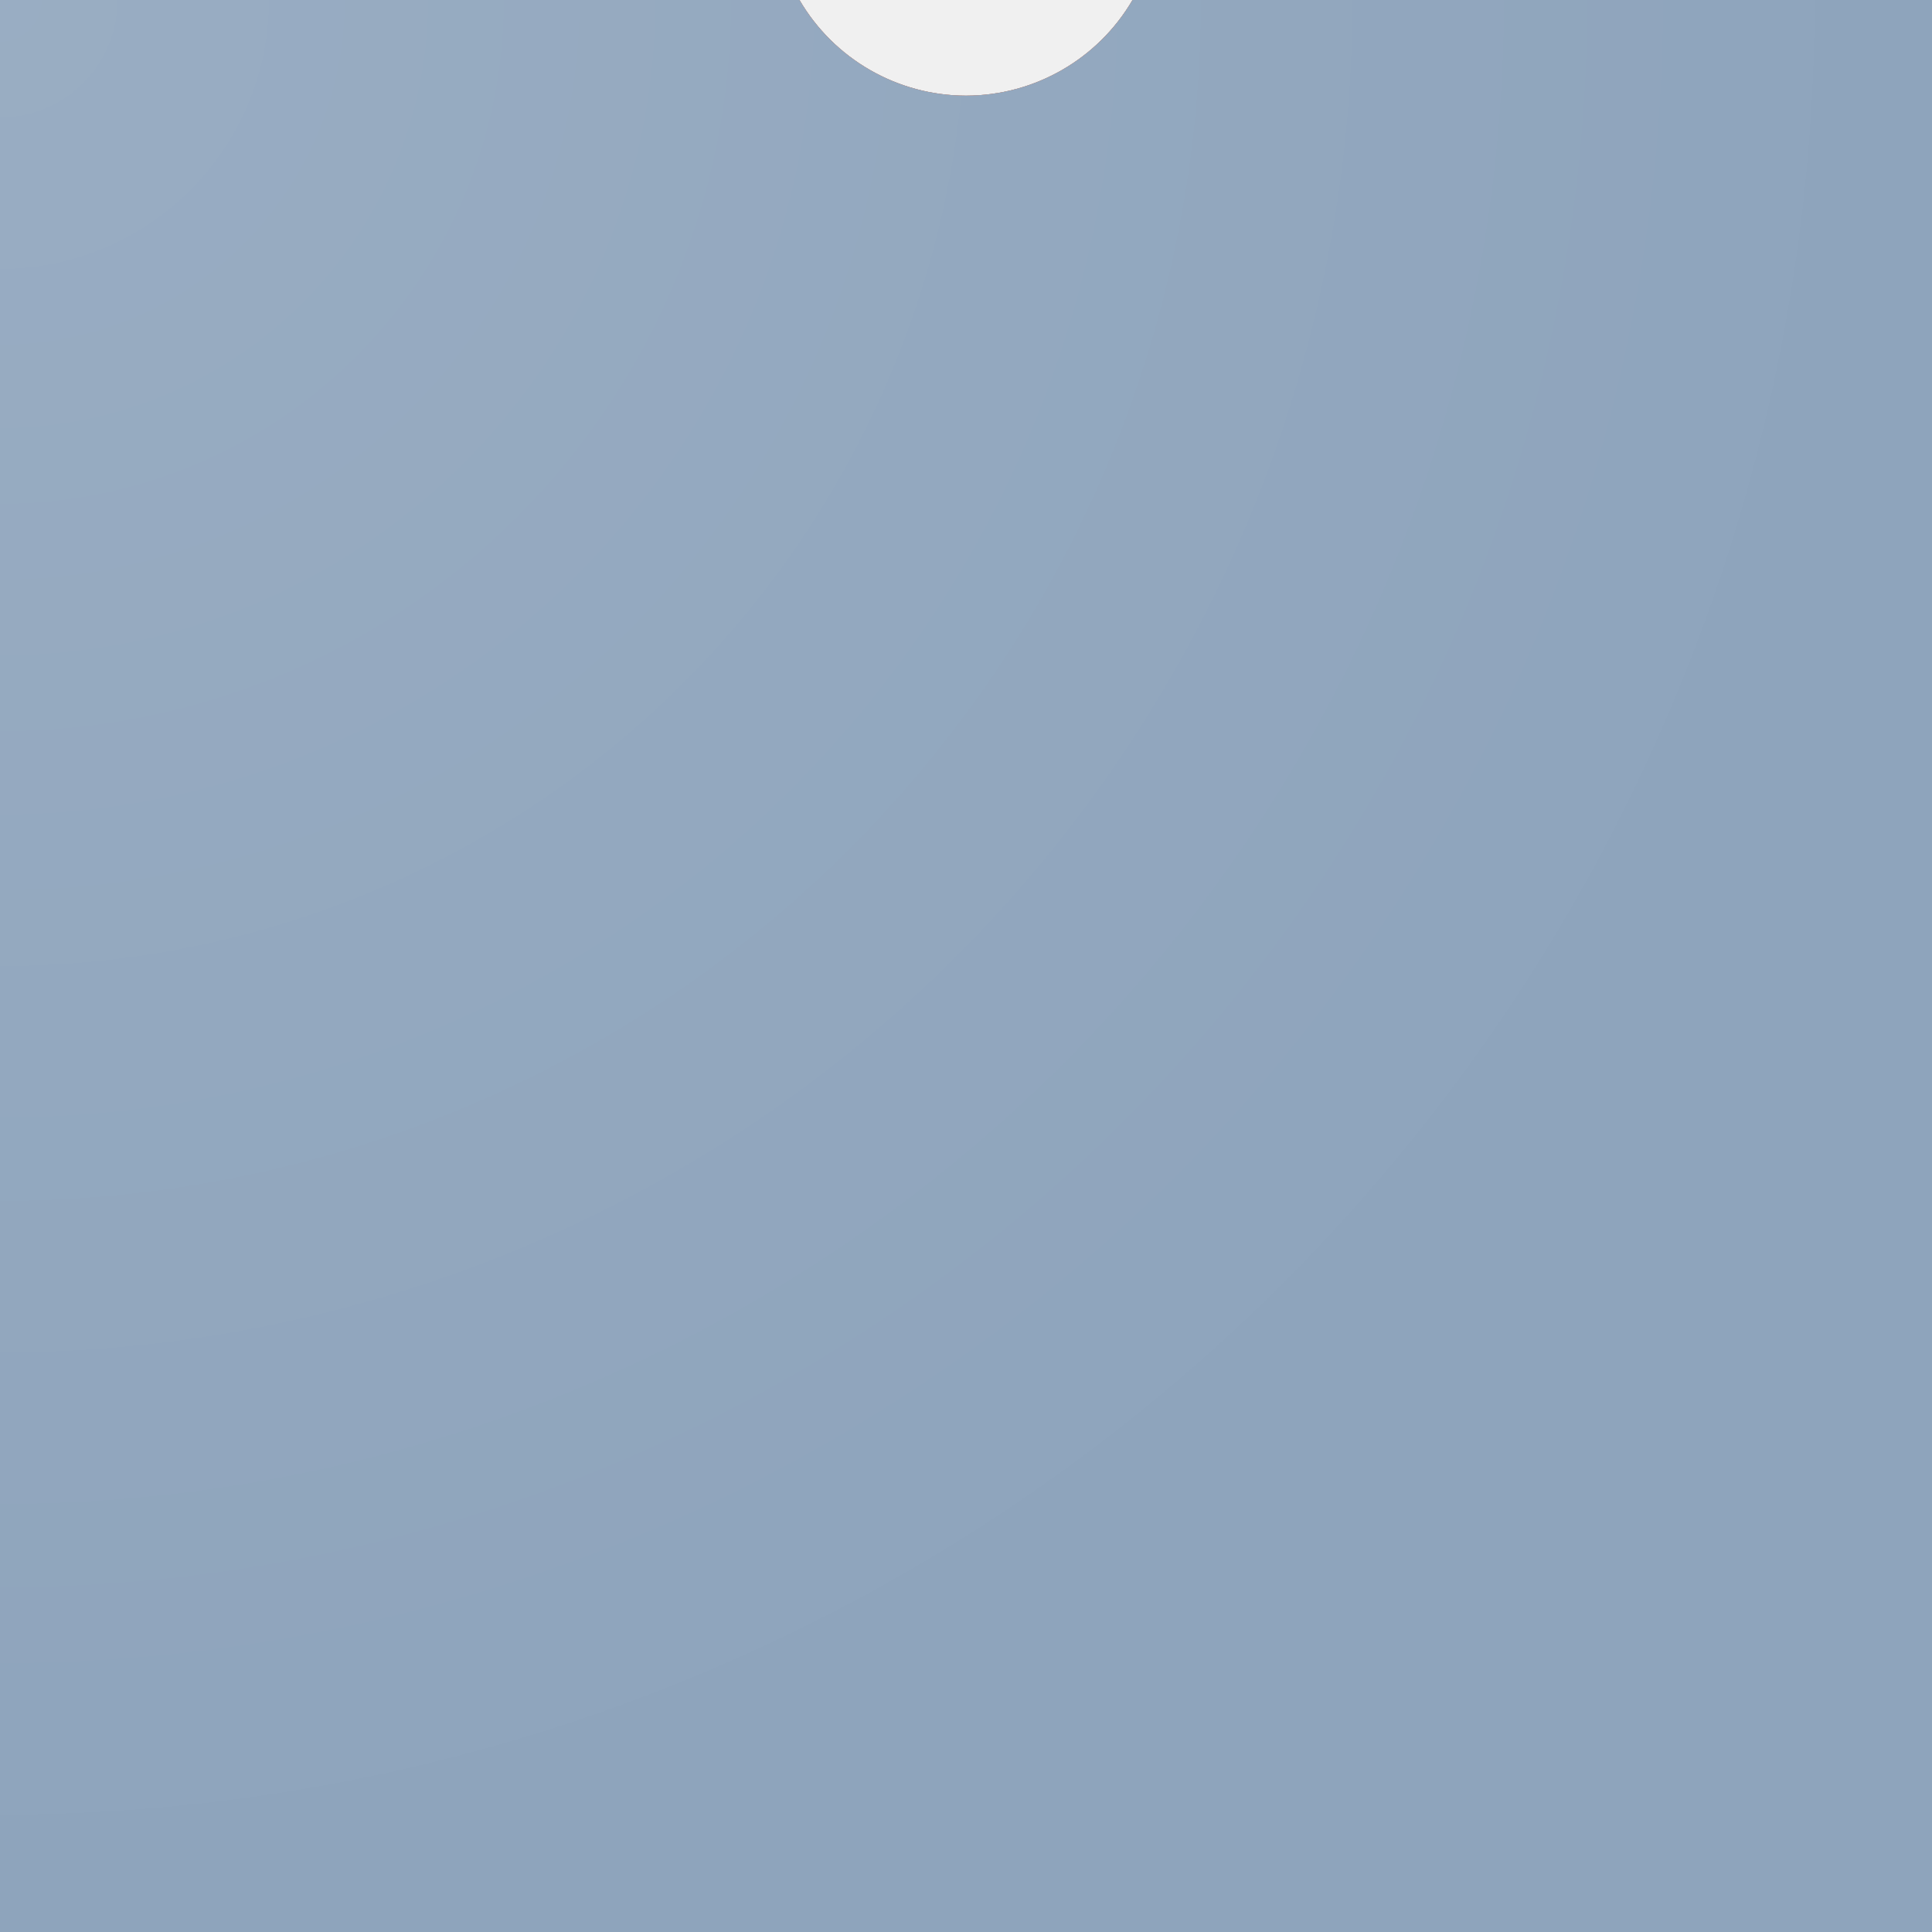
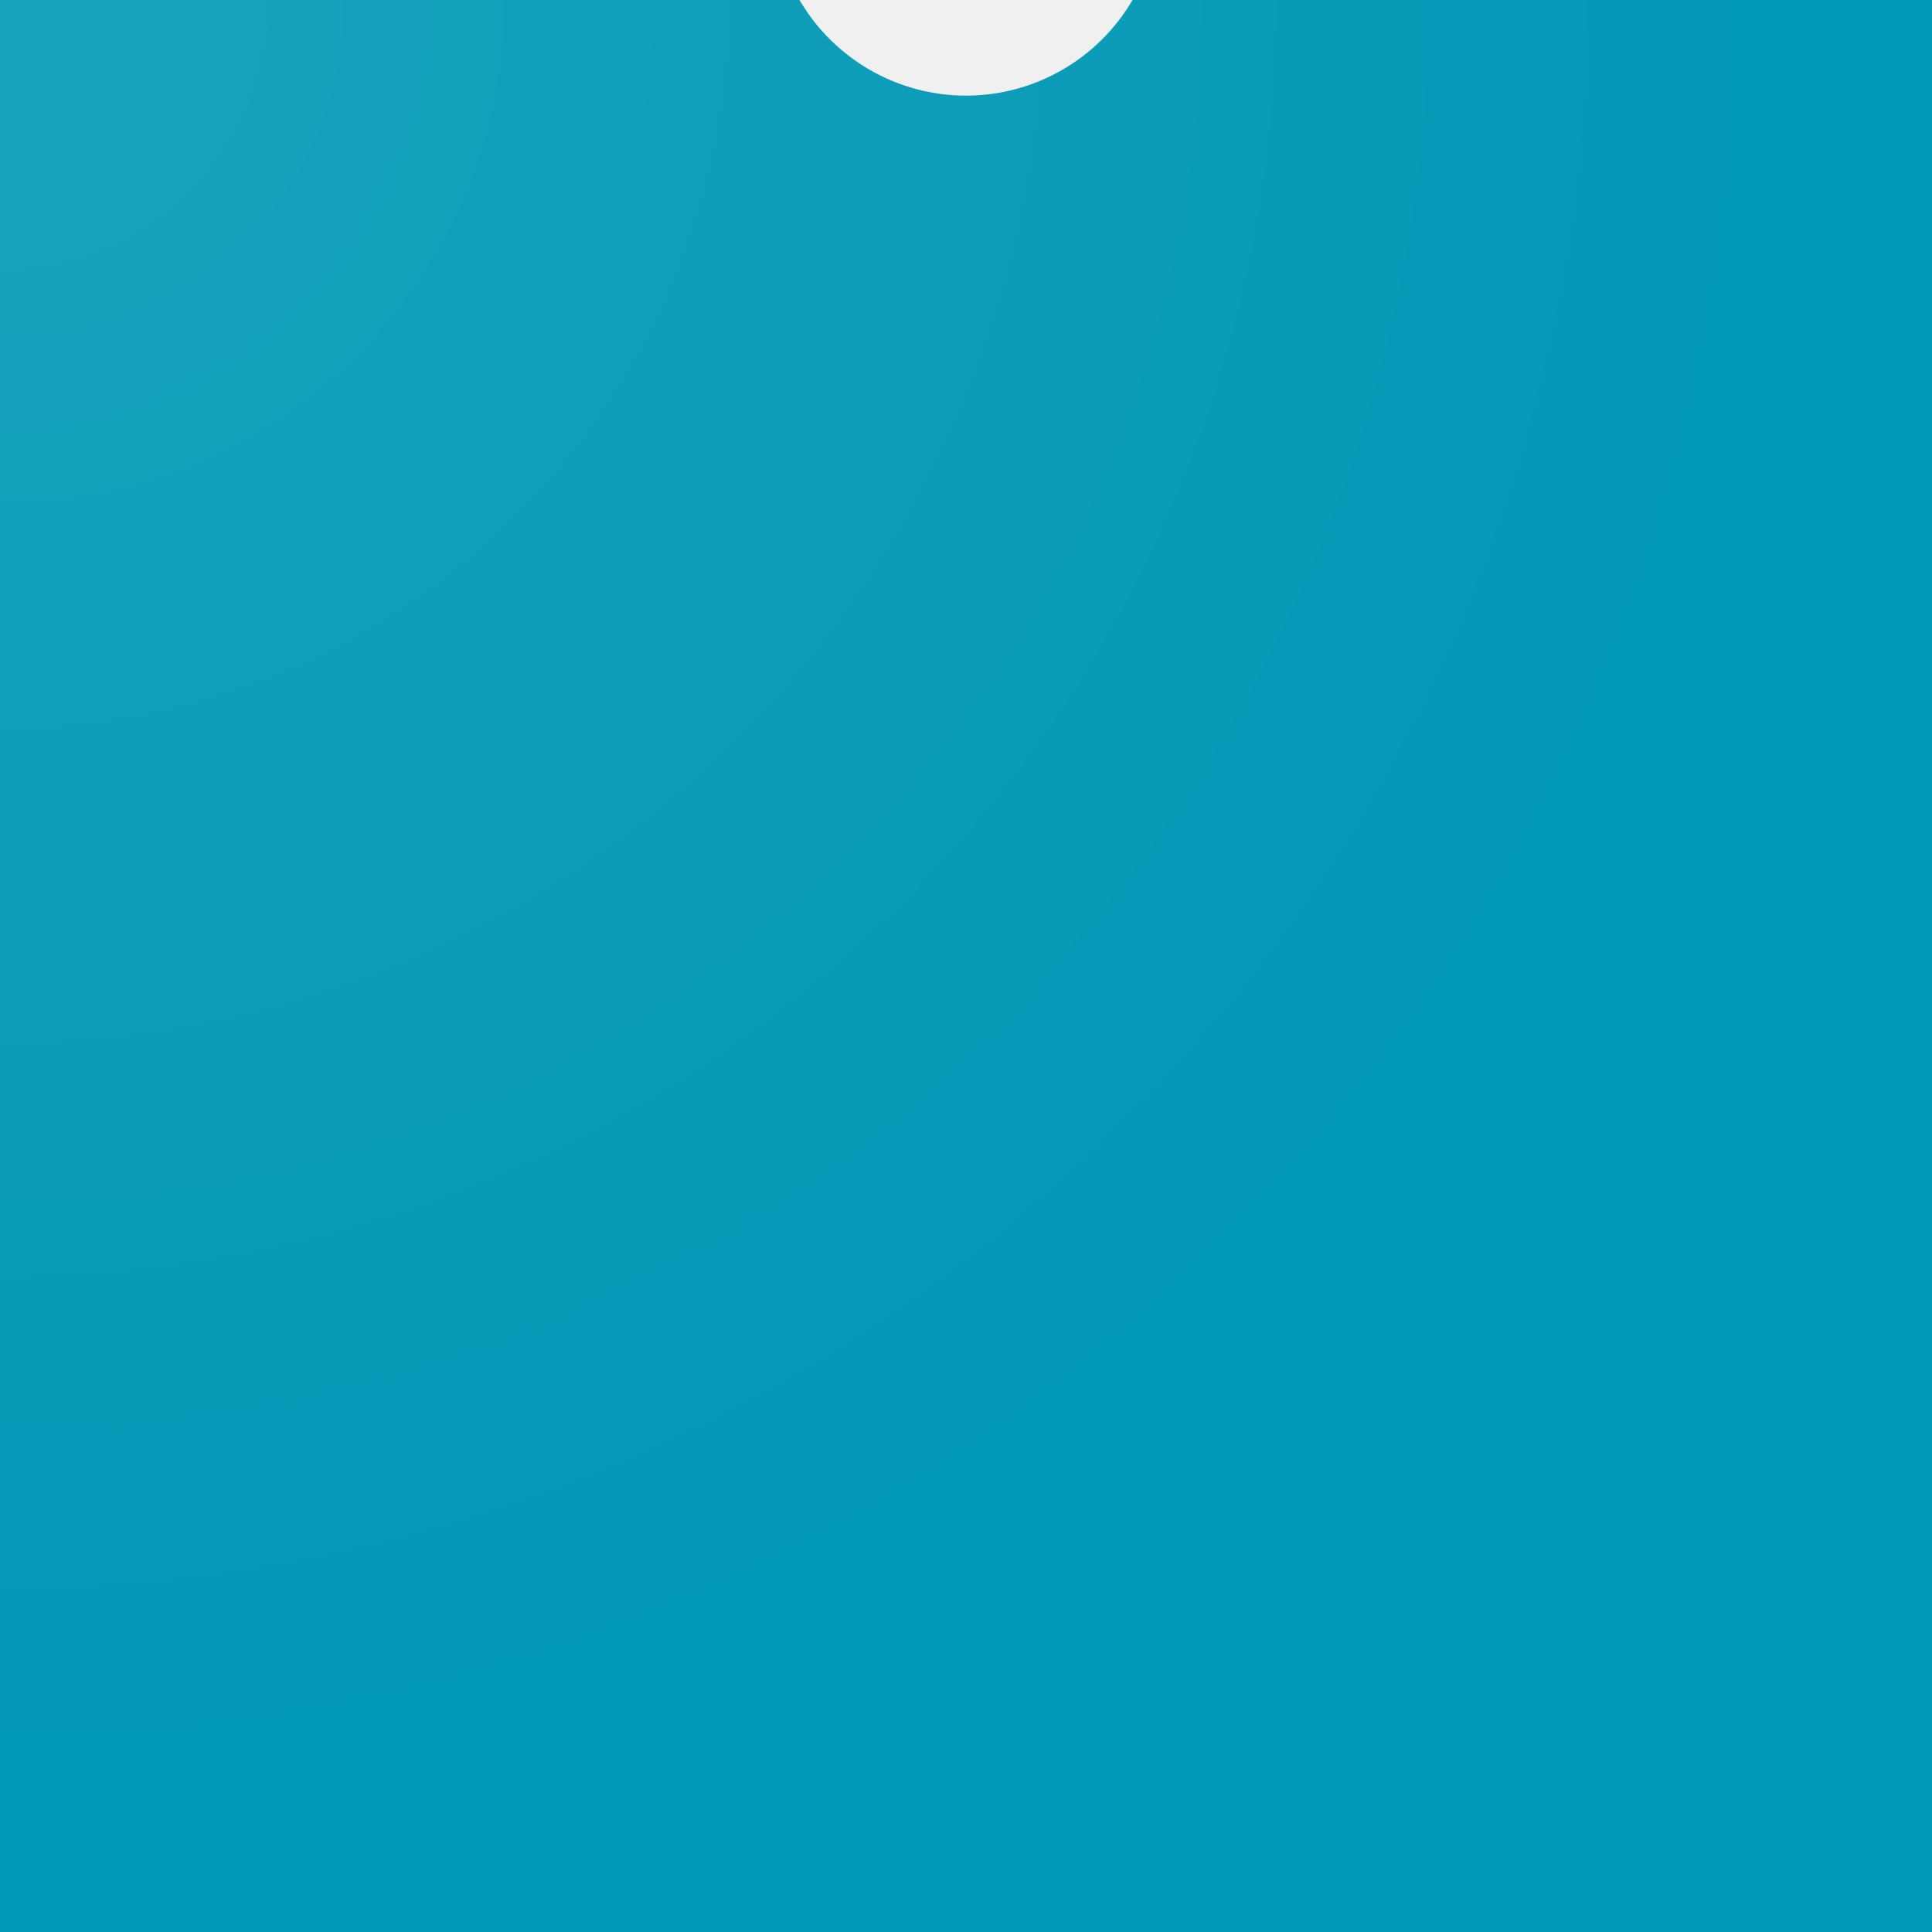
<svg xmlns="http://www.w3.org/2000/svg" xmlns:xlink="http://www.w3.org/1999/xlink" width="260" height="260" viewBox="0 0 260 260" id="svg2" version="1.1">
  <defs id="defs4">
    <linearGradient id="linearGradient1070">
      <stop id="stop1066" offset="0" style="stop-color:#ffffff;stop-opacity:1;" />
      <stop style="stop-color:#ffffff;stop-opacity:0.1" offset="0.33" id="stop1072" />
      <stop id="stop1068" offset="1" style="stop-color:#ffffff;stop-opacity:0;" />
    </linearGradient>
    <linearGradient id="Finish_light">
      <stop style="stop-color:#ffffff;stop-opacity:1;" offset="0" id="stop983" />
      <stop style="stop-color:#ffffff;stop-opacity:0;" offset="1" id="stop985" />
    </linearGradient>
    <filter style="color-interpolation-filters:sRGB;" id="filter882">
      <feFlood flood-opacity="0.2" flood-color="rgb(0,0,0)" result="flood" id="feFlood872" />
      <feComposite in="flood" in2="SourceGraphic" operator="in" result="composite1" id="feComposite874" />
      <feGaussianBlur in="composite1" stdDeviation="4" result="blur" id="feGaussianBlur876" />
      <feOffset dx="4" dy="4" result="offset" id="feOffset878" />
      <feComposite in="SourceGraphic" in2="offset" operator="over" result="composite2" id="feComposite880" />
    </filter>
    <radialGradient xlink:href="#Finish_light" id="radialGradient1010" gradientUnits="userSpaceOnUse" gradientTransform="matrix(0,2,-2,0,-336,-6)" cx="5.6843419e-014" cy="-1.4210855e-014" fx="5.6843419e-014" fy="-1.4210855e-014" r="130" />
    <radialGradient xlink:href="#linearGradient1070" id="radialGradient991" gradientUnits="userSpaceOnUse" gradientTransform="matrix(0,2,-2,0,0,0)" cx="5.6843419e-014" cy="-1.4210855e-014" fx="5.6843419e-014" fy="-1.4210855e-014" r="130" />
-     <radialGradient xlink:href="#Finish_light" id="radialGradient1230" cx="-8.5265128e-014" cy="-7.5464374e-014" fx="-8.5265128e-014" fy="-7.5464374e-014" r="130" gradientUnits="userSpaceOnUse" gradientTransform="matrix(0,2,-2,0,0,0)" />
+     <radialGradient xlink:href="#Finish_light" id="radialGradient1230" cx="-8.5265128e-014" cy="-7.5464374e-014" fx="-8.5265128e-014" fy="-7.5464374e-014" r="130" gradientUnits="userSpaceOnUse" gradientTransform="matrix(0,2,-2,0,-286.8547,0.105422)" />
    <radialGradient xlink:href="#Finish_light" id="radialGradient1230-3" cx="-8.5265128e-014" cy="-7.5464374e-014" fx="-8.5265128e-014" fy="-7.5464374e-014" r="130" gradientUnits="userSpaceOnUse" gradientTransform="matrix(0,2,-2,0,0,0)" />
    <radialGradient xlink:href="#Finish_light" id="radialGradient922" cx="-8.5265128e-014" cy="-7.5464374e-014" fx="-8.5265128e-014" fy="-7.5464374e-014" r="130" gradientUnits="userSpaceOnUse" gradientTransform="matrix(0,2,-2,0,0,0)" />
    <radialGradient xlink:href="#Finish_light" id="radialGradient1230-1" cx="-8.5265128e-014" cy="-7.5464374e-014" fx="-8.5265128e-014" fy="-7.5464374e-014" r="130" gradientUnits="userSpaceOnUse" gradientTransform="matrix(0,2,-2,0,0,0)" />
    <radialGradient xlink:href="#Finish_light" id="radialGradient959" cx="-8.5265128e-014" cy="-7.5464374e-014" fx="-8.5265128e-014" fy="-7.5464374e-014" r="130" gradientUnits="userSpaceOnUse" gradientTransform="matrix(0,2,-2,0,0,0)" />
+     <radialGradient xlink:href="#Finish_light" id="radialGradient1641" gradientUnits="userSpaceOnUse" gradientTransform="matrix(0,2,-2,0,-3e-6,2.01e-6)" cx="-8.5265128e-014" cy="-7.5464374e-014" fx="-8.5265128e-014" fy="-7.5464374e-014" r="130" />
+     <filter style="color-interpolation-filters:sRGB" id="filter882-3">
+       <feFlood flood-opacity="0.2" flood-color="rgb(0,0,0)" result="flood" id="feFlood872-6" />
+       <feComposite in="flood" in2="SourceGraphic" operator="in" result="composite1" id="feComposite874-7" />
+       <feGaussianBlur in="composite1" stdDeviation="4" result="blur" id="feGaussianBlur876-5" />
+       <feOffset dx="4" dy="4" result="offset" id="feOffset878-3" />
+       <feComposite in="SourceGraphic" in2="offset" operator="over" result="composite2" id="feComposite880-5" />
+     </filter>
+     <filter style="color-interpolation-filters:sRGB" id="filter1687">
+       <feFlood flood-opacity="0.2" flood-color="rgb(0,0,0)" result="flood" id="feFlood1677" />
+       <feComposite in="flood" in2="SourceGraphic" operator="in" result="composite1" id="feComposite1679" />
+       <feGaussianBlur in="composite1" stdDeviation="4" result="blur" id="feGaussianBlur1681" />
+       <feOffset dx="4" dy="4" result="offset" id="feOffset1683" />
+       <feComposite in="SourceGraphic" in2="offset" operator="over" result="composite2" id="feComposite1685" />
+     </filter>
+     <filter style="color-interpolation-filters:sRGB" id="filter882-3-2">
+       <feFlood flood-opacity="0.2" flood-color="rgb(0,0,0)" result="flood" id="feFlood872-6-9" />
+       <feComposite in="flood" in2="SourceGraphic" operator="in" result="composite1" id="feComposite874-7-1" />
+       <feGaussianBlur in="composite1" stdDeviation="4" result="blur" id="feGaussianBlur876-5-2" />
+       <feOffset dx="4" dy="4" result="offset" id="feOffset878-3-7" />
+       <feComposite in="SourceGraphic" in2="offset" operator="over" result="composite2" id="feComposite880-5-0" />
+     </filter>
+     <filter style="color-interpolation-filters:sRGB" id="filter882-3-9">
+       <feFlood flood-opacity="0.2" flood-color="rgb(0,0,0)" result="flood" id="feFlood872-6-3" />
+       <feComposite in="flood" in2="SourceGraphic" operator="in" result="composite1" id="feComposite874-7-6" />
+       <feGaussianBlur in="composite1" stdDeviation="4" result="blur" id="feGaussianBlur876-5-0" />
+       <feOffset dx="4" dy="4" result="offset" id="feOffset878-3-6" />
+       <feComposite in="SourceGraphic" in2="offset" operator="over" result="composite2" id="feComposite880-5-2" />
+     </filter>
+     <radialGradient xlink:href="#Finish_light" id="radialGradient1641-6" gradientUnits="userSpaceOnUse" gradientTransform="matrix(0,2,-2,0,-3e-6,2.01e-6)" cx="-8.5265128e-014" cy="-7.5464374e-014" fx="-8.5265128e-014" fy="-7.5464374e-014" r="130" />
+     <radialGradient xlink:href="#Finish_light" id="radialGradient2124" gradientUnits="userSpaceOnUse" gradientTransform="matrix(0,2,-2,0,-3e-6,2.01e-6)" cx="-8.5265128e-014" cy="-7.5464374e-014" fx="-8.5265128e-014" fy="-7.5464374e-014" r="130" />
  </defs>
+   <g id="layer17">
+     <g id="layer19">
+       <g id="g755" transform="translate(0,1001)" style="display:inline">
+         <path id="path735" d="M 0,559 V 819 H 260 V 559 H 152.412 A 26,26 0 0 1 130,571.875 26,26 0 0 1 107.592,559 Z" style="display:inline;opacity:1;vector-effect:none;fill:#8fb569;fill-opacity:1;stroke:none;stroke-width:1;stroke-linecap:butt;stroke-linejoin:miter;stroke-miterlimit:4;stroke-dasharray:none;stroke-dashoffset:0;stroke-opacity:1" />
+         <g style="display:inline;filter:url(#filter882-3-9)" id="g753" transform="translate(0,559)">
+           <flowRoot transform="matrix(0.9246767,0,0,0.9231541,-460.4263,-19.42466)" style="font-style:normal;font-variant:normal;font-weight:normal;font-stretch:normal;font-size:10.667px;line-height:1.25;font-family:'Open Sans';-inkscape-font-specification:'Open Sans, Normal';font-variant-ligatures:normal;font-variant-caps:normal;font-variant-numeric:normal;font-feature-settings:normal;text-align:end;letter-spacing:0px;word-spacing:0px;writing-mode:lr-tb;text-anchor:end;display:inline;fill:#ffffff;fill-opacity:1;stroke:none" id="flowRoot743" xml:space="preserve">
+             <flowRegion style="fill:#ffffff" id="flowRegion739">
+               <rect style="fill:#ffffff" y="53.571" x="360.714" height="278.571" width="315" id="rect737" />
+             </flowRegion>
+             <flowPara style="font-style:normal;font-variant:normal;font-weight:normal;font-stretch:normal;font-size:190.609px;font-family:'Sigmar One';-inkscape-font-specification:'Sigmar One';fill:#ffffff" id="flowPara741">P</flowPara>
+           </flowRoot>
+           <flowRoot transform="matrix(15.715,0,0,15.5416,-13366.992,-1535.49)" style="font-style:normal;font-variant:normal;font-weight:normal;font-stretch:normal;font-size:10.667px;line-height:1.25;font-family:'Open Sans';-inkscape-font-specification:'Open Sans, Normal';font-variant-ligatures:normal;font-variant-caps:normal;font-variant-numeric:normal;font-feature-settings:normal;text-align:end;letter-spacing:0px;word-spacing:0px;writing-mode:lr-tb;text-anchor:end;display:inline;fill:#000000;fill-opacity:1;stroke:none" id="flowRoot751" xml:space="preserve">
+             <flowRegion id="flowRegion747">
+               <rect y="100.648" x="470.731" height="64.352" width="395.532" id="rect745" />
+             </flowRegion>
+             <flowPara style="font-size:8.631px;fill:#ffffff" id="flowPara749">d</flowPara>
+           </flowRoot>
+         </g>
+       </g>
+       <use x="0" y="0" xlink:href="#rect4561-4" id="use2110" style="display:inline;opacity:0.1" width="100%" height="100%" transform="translate(3e-6,1560)" />
+     </g>
+     <g id="layer18">
+       <g id="g1660" transform="translate(286,1274)" style="display:inline">
+         <path id="path1650" d="M -2.6e-6,286 V 546 H 260 V 286 Z" style="display:inline;opacity:1;fill:#8fb569;fill-opacity:1;stroke:none;stroke-opacity:1" />
+         <flowRoot transform="matrix(1.232204,0,0,1.230174,-604.8833,231.7989)" style="font-style:normal;font-variant:normal;font-weight:normal;font-stretch:normal;font-size:10.667px;line-height:1.25;font-family:'Open Sans';-inkscape-font-specification:'Open Sans, Normal';font-variant-ligatures:normal;font-variant-caps:normal;font-variant-numeric:normal;font-feature-settings:normal;text-align:end;letter-spacing:0px;word-spacing:0px;writing-mode:lr-tb;text-anchor:end;display:inline;fill:#ffffff;fill-opacity:1;stroke:none;filter:url(#filter882-3-2)" id="flowRoot1658" xml:space="preserve">
+           <flowRegion style="fill:#ffffff" id="flowRegion1654">
+             <rect style="fill:#ffffff" y="53.571" x="360.714" height="278.571" width="315" id="rect1652" />
+           </flowRegion>
+           <flowPara style="font-style:normal;font-variant:normal;font-weight:normal;font-stretch:normal;font-size:190.609px;font-family:'Sigmar One';-inkscape-font-specification:'Sigmar One';fill:#ffffff" id="flowPara1656">P</flowPara>
+         </flowRoot>
+       </g>
+     </g>
+   </g>
  <g style="display:inline" id="g1085">
    <g style="display:inline" id="g1071">
-       <g style="display:inline" id="g1045">
-         <path id="path1042" d="M 0,0 V 260 H 260 V 0 H 152.412 A 26,26 0 0 1 130,12.875 26,26 0 0 1 107.592,0 Z" style="display:inline;opacity:1;vector-effect:none;fill:#827081;fill-opacity:1;stroke:none;stroke-width:1;stroke-linecap:butt;stroke-linejoin:miter;stroke-miterlimit:4;stroke-dasharray:none;stroke-dashoffset:0;stroke-opacity:1" />
-       </g>
+       <g style="display:inline" id="g1045" />
      <g style="display:inline" id="g1065">
-         <g style="display:inline;filter:url(#filter882)" id="g1063">
-           <flowRoot transform="matrix(0.9246767,0,0,0.9231541,-460.4263,-19.42466)" style="font-style:normal;font-variant:normal;font-weight:normal;font-stretch:normal;font-size:10.667px;line-height:1.25;font-family:'Open Sans';-inkscape-font-specification:'Open Sans, Normal';font-variant-ligatures:normal;font-variant-caps:normal;font-variant-numeric:normal;font-feature-settings:normal;text-align:end;letter-spacing:0px;word-spacing:0px;writing-mode:lr-tb;text-anchor:end;display:inline;fill:#ffffff;fill-opacity:1;stroke:none" id="flowRoot1053" xml:space="preserve">
-             <flowRegion style="fill:#ffffff" id="flowRegion1049">
-               <rect style="fill:#ffffff" y="53.571" x="360.714" height="278.571" width="315" id="rect1047" />
-             </flowRegion>
-             <flowPara style="font-style:normal;font-variant:normal;font-weight:normal;font-stretch:normal;font-size:190.609px;font-family:'Sigmar One';-inkscape-font-specification:'Sigmar One';fill:#ffffff" id="flowPara1051">G</flowPara>
-           </flowRoot>
-           <flowRoot transform="matrix(15.715,0,0,15.5416,-13366.992,-1535.49)" style="font-style:normal;font-variant:normal;font-weight:normal;font-stretch:normal;font-size:10.667px;line-height:1.25;font-family:'Open Sans';-inkscape-font-specification:'Open Sans, Normal';font-variant-ligatures:normal;font-variant-caps:normal;font-variant-numeric:normal;font-feature-settings:normal;text-align:end;letter-spacing:0px;word-spacing:0px;writing-mode:lr-tb;text-anchor:end;display:inline;fill:#000000;fill-opacity:1;stroke:none" id="flowRoot1061" xml:space="preserve">
-             <flowRegion id="flowRegion1057">
-               <rect y="100.648" x="470.731" height="64.352" width="395.532" id="rect1055" />
-             </flowRegion>
-             <flowPara style="font-size:8.631px;fill:#ffffff" id="flowPara1059">d</flowPara>
-           </flowRoot>
+         <g id="g731" transform="translate(0,611)">
+           <path id="path1042" d="M 0,559 V 819 H 260 V 559 H 152.412 A 26,26 0 0 1 130,571.875 26,26 0 0 1 107.592,559 Z" style="display:inline;opacity:1;vector-effect:none;fill:#827081;fill-opacity:1;stroke:none;stroke-width:1;stroke-linecap:butt;stroke-linejoin:miter;stroke-miterlimit:4;stroke-dasharray:none;stroke-dashoffset:0;stroke-opacity:1" />
+           <g style="display:inline;filter:url(#filter882)" id="g1063" transform="translate(0,559)">
+             <flowRoot transform="matrix(0.9246767,0,0,0.9231541,-460.4263,-19.42466)" style="font-style:normal;font-variant:normal;font-weight:normal;font-stretch:normal;font-size:10.667px;line-height:1.25;font-family:'Open Sans';-inkscape-font-specification:'Open Sans, Normal';font-variant-ligatures:normal;font-variant-caps:normal;font-variant-numeric:normal;font-feature-settings:normal;text-align:end;letter-spacing:0px;word-spacing:0px;writing-mode:lr-tb;text-anchor:end;display:inline;fill:#ffffff;fill-opacity:1;stroke:none" id="flowRoot1053" xml:space="preserve">
+               <flowRegion style="fill:#ffffff" id="flowRegion1049">
+                 <rect style="fill:#ffffff" y="53.571" x="360.714" height="278.571" width="315" id="rect1047" />
+               </flowRegion>
+               <flowPara style="font-style:normal;font-variant:normal;font-weight:normal;font-stretch:normal;font-size:190.609px;font-family:'Sigmar One';-inkscape-font-specification:'Sigmar One';fill:#ffffff" id="flowPara1051">G</flowPara>
+             </flowRoot>
+             <flowRoot transform="matrix(15.715,0,0,15.5416,-13366.992,-1535.49)" style="font-style:normal;font-variant:normal;font-weight:normal;font-stretch:normal;font-size:10.667px;line-height:1.25;font-family:'Open Sans';-inkscape-font-specification:'Open Sans, Normal';font-variant-ligatures:normal;font-variant-caps:normal;font-variant-numeric:normal;font-feature-settings:normal;text-align:end;letter-spacing:0px;word-spacing:0px;writing-mode:lr-tb;text-anchor:end;display:inline;fill:#000000;fill-opacity:1;stroke:none" id="flowRoot1061" xml:space="preserve">
+               <flowRegion id="flowRegion1057">
+                 <rect y="100.648" x="470.731" height="64.352" width="395.532" id="rect1055" />
+               </flowRegion>
+               <flowPara style="font-size:8.631px;fill:#ffffff" id="flowPara1059">d</flowPara>
+             </flowRoot>
+           </g>
        </g>
      </g>
      <g style="display:inline;opacity:1" id="g1069">
        <use height="100%" width="100%" id="use1067" xlink:href="#rect4561-4" y="0" x="0" style="display:inline;opacity:0.1" />
      </g>
    </g>
-     <g style="display:none" id="g1083">
-       <path id="path1073" d="M 0,0 V 260 H 260 V 0 Z" style="display:inline;opacity:1;fill:#827081;fill-opacity:1;stroke:none;stroke-opacity:1" />
-       <flowRoot transform="matrix(1.232204,0,0,1.230174,-604.8833,-54.2011)" style="font-style:normal;font-variant:normal;font-weight:normal;font-stretch:normal;font-size:10.667px;line-height:1.25;font-family:'Open Sans';-inkscape-font-specification:'Open Sans, Normal';font-variant-ligatures:normal;font-variant-caps:normal;font-variant-numeric:normal;font-feature-settings:normal;text-align:end;letter-spacing:0px;word-spacing:0px;writing-mode:lr-tb;text-anchor:end;display:inline;fill:#ffffff;fill-opacity:1;stroke:none;filter:url(#filter882)" id="flowRoot1053-9" xml:space="preserve">
-         <flowRegion style="fill:#ffffff" id="flowRegion1049-1">
-           <rect style="fill:#ffffff" y="53.571" x="360.714" height="278.571" width="315" id="rect1047-4" />
-         </flowRegion>
-         <flowPara style="font-style:normal;font-variant:normal;font-weight:normal;font-stretch:normal;font-size:190.609px;font-family:'Sigmar One';-inkscape-font-specification:'Sigmar One';fill:#ffffff" id="flowPara1051-0">G</flowPara>
-       </flowRoot>
+     <g style="display:inline" id="g1083">
+       <g id="g718" transform="translate(286,884)">
+         <path id="path1073" d="M -2.6e-6,286 V 546 H 260 V 286 Z" style="display:inline;opacity:1;fill:#827081;fill-opacity:1;stroke:none;stroke-opacity:1" />
+         <flowRoot transform="matrix(1.232204,0,0,1.230174,-604.8833,231.7989)" style="font-style:normal;font-variant:normal;font-weight:normal;font-stretch:normal;font-size:10.667px;line-height:1.25;font-family:'Open Sans';-inkscape-font-specification:'Open Sans, Normal';font-variant-ligatures:normal;font-variant-caps:normal;font-variant-numeric:normal;font-feature-settings:normal;text-align:end;letter-spacing:0px;word-spacing:0px;writing-mode:lr-tb;text-anchor:end;display:inline;fill:#ffffff;fill-opacity:1;stroke:none;filter:url(#filter882)" id="flowRoot1053-9" xml:space="preserve">
+           <flowRegion style="fill:#ffffff" id="flowRegion1049-1">
+             <rect style="fill:#ffffff" y="53.571" x="360.714" height="278.571" width="315" id="rect1047-4" />
+           </flowRegion>
+           <flowPara style="font-style:normal;font-variant:normal;font-weight:normal;font-stretch:normal;font-size:190.609px;font-family:'Sigmar One';-inkscape-font-specification:'Sigmar One';fill:#ffffff" id="flowPara1051-0">G</flowPara>
+         </flowRoot>
+       </g>
    </g>
  </g>
  <g id="layer2" style="display:inline">
    <g id="layer5" style="display:inline">
-       <g id="layer10" style="display:inline">
-         <path style="display:inline;opacity:1;vector-effect:none;fill:#da8055;fill-opacity:1;stroke:none;stroke-width:1;stroke-linecap:butt;stroke-linejoin:miter;stroke-miterlimit:4;stroke-dasharray:none;stroke-dashoffset:0;stroke-opacity:1" d="M 0,0 V 260 H 260 V 0 H 152.412 A 26,26 0 0 1 130,12.875 26,26 0 0 1 107.592,0 Z" id="rect4561-2" />
-       </g>
-       <g id="layer9" style="display:inline">
-         <g id="g1044" style="display:inline;filter:url(#filter882)">
-           <flowRoot xml:space="preserve" id="flowRoot849" style="font-style:normal;font-variant:normal;font-weight:normal;font-stretch:normal;font-size:10.667px;line-height:1.25;font-family:'Open Sans';-inkscape-font-specification:'Open Sans, Normal';font-variant-ligatures:normal;font-variant-caps:normal;font-variant-numeric:normal;font-feature-settings:normal;text-align:end;letter-spacing:0px;word-spacing:0px;writing-mode:lr-tb;text-anchor:end;display:inline;fill:#ffffff;fill-opacity:1;stroke:none" transform="matrix(0.810252,0,0,0.810252,-383.1468,8.749746)">
-             <flowRegion id="flowRegion851" style="fill:#ffffff">
-               <rect id="rect853" width="315" height="278.571" x="360.714" y="53.571" style="fill:#ffffff" />
-             </flowRegion>
-             <flowPara id="flowPara855" style="font-style:normal;font-variant:normal;font-weight:normal;font-stretch:normal;font-size:190.609px;font-family:'Sigmar One';-inkscape-font-specification:'Sigmar One';fill:#ffffff">V</flowPara>
-           </flowRoot>
-           <flowRoot xml:space="preserve" id="flowRoot863" style="font-style:normal;font-variant:normal;font-weight:normal;font-stretch:normal;font-size:10.667px;line-height:1.25;font-family:'Open Sans';-inkscape-font-specification:'Open Sans, Normal';font-variant-ligatures:normal;font-variant-caps:normal;font-variant-numeric:normal;font-feature-settings:normal;text-align:end;letter-spacing:0px;word-spacing:0px;writing-mode:lr-tb;text-anchor:end;display:inline;fill:#000000;fill-opacity:1;stroke:none" transform="matrix(12.94153,0,0,12.79874,-10975.513,-1230.74)">
-             <flowRegion id="flowRegion865">
-               <rect id="rect867" width="395.532" height="64.352" x="470.731" y="100.648" />
-             </flowRegion>
-             <flowPara id="flowPara869" style="font-size:8.631px;fill:#ffffff">K</flowPara>
-           </flowRoot>
-         </g>
-       </g>
+       <g id="layer10" style="display:inline" />
+       <g id="layer9" style="display:inline" />
      <g id="layer8" style="display:inline;opacity:1">
-         <use style="display:inline;opacity:0.1" x="0" y="0" xlink:href="#rect4561-4" id="use908" width="100%" height="100%" />
-       </g>
-     </g>
-     <g id="layer3" style="display:none">
-       <path style="display:inline;opacity:1;fill:#da8055;fill-opacity:1;stroke:none;stroke-opacity:1" d="M 0,0 V 260 H 260 V 0 Z" id="rect4561-6" />
-       <flowRoot xml:space="preserve" id="use893" style="font-style:normal;font-variant:normal;font-weight:normal;font-stretch:normal;font-size:10.667px;line-height:1.25;font-family:'Open Sans';-inkscape-font-specification:'Open Sans, Normal';font-variant-ligatures:normal;font-variant-caps:normal;font-variant-numeric:normal;font-feature-settings:normal;text-align:end;letter-spacing:0px;word-spacing:0px;writing-mode:lr-tb;text-anchor:end;display:inline;fill:#ffffff;fill-opacity:1;stroke:none" transform="matrix(1.348875,0,0,1.348875,-663.5788,-71.84619)">
-         <flowRegion id="flowRegion1025" style="fill:#ffffff">
-           <rect id="rect1023" width="315" height="278.571" x="360.714" y="53.571" style="fill:#ffffff" />
-         </flowRegion>
-         <flowPara id="flowPara1027" style="font-style:normal;font-variant:normal;font-weight:normal;font-stretch:normal;font-size:190.609px;font-family:'Sigmar One';-inkscape-font-specification:'Sigmar One';fill:#ffffff">V</flowPara>
-       </flowRoot>
+         <g id="g704" transform="translate(-3e-6,1339)">
+           <path style="display:inline;opacity:1;vector-effect:none;fill:#da8055;fill-opacity:1;stroke:none;stroke-width:1;stroke-linecap:butt;stroke-linejoin:miter;stroke-miterlimit:4;stroke-dasharray:none;stroke-dashoffset:0;stroke-opacity:1" d="m -3e-6,-559 v 260 H 260 V -559 H 152.412 A 26,26 0 0 1 130,-546.125 26,26 0 0 1 107.592,-559 Z" id="rect4561-2" />
+           <g id="g1044" style="display:inline;filter:url(#filter882)" transform="translate(-3e-6,-559)">
+             <flowRoot xml:space="preserve" id="flowRoot849" style="font-style:normal;font-variant:normal;font-weight:normal;font-stretch:normal;font-size:10.667px;line-height:1.25;font-family:'Open Sans';-inkscape-font-specification:'Open Sans, Normal';font-variant-ligatures:normal;font-variant-caps:normal;font-variant-numeric:normal;font-feature-settings:normal;text-align:end;letter-spacing:0px;word-spacing:0px;writing-mode:lr-tb;text-anchor:end;display:inline;fill:#ffffff;fill-opacity:1;stroke:none" transform="matrix(0.810252,0,0,0.810252,-383.1468,8.749746)">
+               <flowRegion id="flowRegion851" style="fill:#ffffff">
+                 <rect id="rect853" width="315" height="278.571" x="360.714" y="53.571" style="fill:#ffffff" />
+               </flowRegion>
+               <flowPara id="flowPara855" style="font-style:normal;font-variant:normal;font-weight:normal;font-stretch:normal;font-size:190.609px;font-family:'Sigmar One';-inkscape-font-specification:'Sigmar One';fill:#ffffff">V</flowPara>
+             </flowRoot>
+             <flowRoot xml:space="preserve" id="flowRoot863" style="font-style:normal;font-variant:normal;font-weight:normal;font-stretch:normal;font-size:10.667px;line-height:1.25;font-family:'Open Sans';-inkscape-font-specification:'Open Sans, Normal';font-variant-ligatures:normal;font-variant-caps:normal;font-variant-numeric:normal;font-feature-settings:normal;text-align:end;letter-spacing:0px;word-spacing:0px;writing-mode:lr-tb;text-anchor:end;display:inline;fill:#000000;fill-opacity:1;stroke:none" transform="matrix(12.94153,0,0,12.79874,-10975.513,-1230.74)">
+               <flowRegion id="flowRegion865">
+                 <rect id="rect867" width="395.532" height="64.352" x="470.731" y="100.648" />
+               </flowRegion>
+               <flowPara id="flowPara869" style="font-size:8.631px;fill:#ffffff">K</flowPara>
+             </flowRoot>
+           </g>
+           <use style="display:inline;opacity:0.1" x="0" y="0" xlink:href="#rect4561-4" id="use908" width="100%" height="100%" transform="translate(3e-6,-559)" />
+           <g id="g1892" style="display:inline;filter:url(#filter882)" transform="translate(2080,-559)" />
+         </g>
+       </g>
+     </g>
+     <g id="layer3" style="display:inline">
+       <g id="g711" transform="translate(286,1066)">
+         <path style="display:inline;opacity:1;fill:#da8055;fill-opacity:1;stroke:none;stroke-opacity:1" d="M 0,-286 V -26 h 260 v -260 z" id="rect4561-6" />
+         <flowRoot xml:space="preserve" id="use893" style="font-style:normal;font-variant:normal;font-weight:normal;font-stretch:normal;font-size:10.667px;line-height:1.25;font-family:'Open Sans';-inkscape-font-specification:'Open Sans, Normal';font-variant-ligatures:normal;font-variant-caps:normal;font-variant-numeric:normal;font-feature-settings:normal;text-align:end;letter-spacing:0px;word-spacing:0px;writing-mode:lr-tb;text-anchor:end;display:inline;fill:#ffffff;fill-opacity:1;stroke:none" transform="matrix(1.348875,0,0,1.348875,-663.5788,-357.8462)">
+           <flowRegion id="flowRegion1025" style="fill:#ffffff">
+             <rect id="rect1023" width="315" height="278.571" x="360.714" y="53.571" style="fill:#ffffff" />
+           </flowRegion>
+           <flowPara id="flowPara1027" style="font-style:normal;font-variant:normal;font-weight:normal;font-stretch:normal;font-size:190.609px;font-family:'Sigmar One';-inkscape-font-specification:'Sigmar One';fill:#ffffff">V</flowPara>
+         </flowRoot>
+       </g>
    </g>
  </g>
  <g id="layer1" transform="translate(0,-792.3622)" style="display:inline">
-     <rect style="opacity:1;fill:#8ea4bc;fill-opacity:0;stroke:none;stroke-opacity:1" id="rect4146" width="260" height="260" x="0" y="792.362" />
    <flowRoot xml:space="preserve" id="flowRoot819" style="font-style:normal;font-variant:normal;font-weight:normal;font-stretch:normal;font-size:10.667px;line-height:1.25;font-family:'Open Sans';-inkscape-font-specification:'Open Sans, Normal';font-variant-ligatures:normal;font-variant-caps:normal;font-variant-numeric:normal;font-feature-settings:normal;text-align:end;letter-spacing:0px;word-spacing:0px;writing-mode:lr-tb;text-anchor:end;fill:#000000;fill-opacity:1;stroke:none">
      <flowRegion id="flowRegion821">
        <rect id="rect823" width="132.33" height="178.797" x="369.716" y="73.122" />
      </flowRegion>
      <flowPara id="flowPara825" />
    </flowRoot>
    <g id="g891" transform="translate(-340)" />
    <g id="layer7" style="display:inline">
-       <g id="layer16">
-         <path style="display:inline;opacity:1;vector-effect:none;fill:#8ea4bc;fill-opacity:1;stroke:none;stroke-width:1;stroke-linecap:butt;stroke-linejoin:miter;stroke-miterlimit:4;stroke-dasharray:none;stroke-dashoffset:0;stroke-opacity:1" d="M 0,792.362 V 1052.362 H 260 V 792.362 H 152.412 A 26,26 0 0 1 130,805.237 a 26,26 0 0 1 -22.408,-12.875 z" id="rect4561-2-6" />
-       </g>
-       <g id="g1297" style="filter:url(#filter882)">
-         <flowRoot xml:space="preserve" id="flowRoot849-7" style="font-style:normal;font-variant:normal;font-weight:normal;font-stretch:normal;font-size:10.667px;line-height:1.25;font-family:'Open Sans';-inkscape-font-specification:'Open Sans, Normal';font-variant-ligatures:normal;font-variant-caps:normal;font-variant-numeric:normal;font-feature-settings:normal;text-align:end;letter-spacing:0px;word-spacing:0px;writing-mode:lr-tb;text-anchor:end;display:inline;fill:#ffffff;fill-opacity:1;stroke:none" transform="matrix(0.8156027,0,0,0.8068899,-308.1604,801.4016)">
-           <flowRegion id="flowRegion851-6" style="fill:#ffffff">
-             <rect id="rect853-2" width="315" height="278.571" x="360.714" y="53.571" style="fill:#ffffff" />
-           </flowRegion>
-           <flowPara id="flowPara855-7" style="font-style:normal;font-variant:normal;font-weight:normal;font-stretch:normal;font-size:190.609px;font-family:'Sigmar One';-inkscape-font-specification:'Sigmar One';fill:#ffffff">M</flowPara>
-         </flowRoot>
-         <flowRoot xml:space="preserve" id="flowRoot863-1" style="font-style:normal;font-variant:normal;font-weight:normal;font-stretch:normal;font-size:10.667px;line-height:1.25;font-family:'Open Sans';-inkscape-font-specification:'Open Sans, Normal';font-variant-ligatures:normal;font-variant-caps:normal;font-variant-numeric:normal;font-feature-settings:normal;text-align:end;letter-spacing:0px;word-spacing:0px;writing-mode:lr-tb;text-anchor:end;display:inline;fill:#000000;fill-opacity:1;stroke:none" transform="matrix(13.29754,0,0,13.15082,-11430.839,-478.6874)">
-           <flowRegion id="flowRegion865-1">
-             <rect id="rect867-3" width="395.532" height="64.352" x="470.731" y="100.648" />
-           </flowRegion>
-           <flowPara id="flowPara869-3" style="font-size:8.631px;fill:#ffffff">e</flowPara>
-         </flowRoot>
-       </g>
-       <g id="layer15" />
+       <g id="layer16" />
+       <g id="layer15" style="display:inline" />
      <g id="layer14" style="display:inline">
-         <use style="display:inline;opacity:0.1" x="0" y="0" xlink:href="#rect4561-4" id="use908-8" width="100%" height="100%" transform="translate(0,792.3622)" />
-       </g>
-     </g>
-     <g id="layer6" style="display:none">
-       <path style="display:inline;opacity:1;fill:#8ea4bc;fill-opacity:1;stroke:none;stroke-opacity:1" d="M 0,792.362 V 1052.362 H 260 V 792.362 Z" id="rect4561-6-3" />
-       <use style="display:inline" x="0" y="0" xlink:href="#flowRoot849-7" id="use914" transform="matrix(1.486617,0,0,1.486617,-113.8623,-448.8567)" width="100%" height="100%" />
-     </g>
-   </g>
-   <g style="display:none" id="g4587">
+         <rect style="display:inline;fill:#8ea4bc;fill-opacity:0;stroke:none;stroke-opacity:1" id="rect4146" width="260" height="260" x="0" y="1182.362" />
+         <path style="display:inline;vector-effect:none;fill:#92a7be;fill-opacity:1;stroke:none;stroke-width:1;stroke-linecap:butt;stroke-linejoin:miter;stroke-miterlimit:4;stroke-dasharray:none;stroke-dashoffset:0;stroke-opacity:1" d="m 0,1182.362 v 260 h 260 v -260 H 152.412 A 26,26 0 0 1 130,1195.237 a 26,26 0 0 1 -22.408,-12.875 z" id="rect4561-2-6" />
+         <g id="g1297" style="display:inline;filter:url(#filter882)" transform="translate(0,390)">
+           <flowRoot xml:space="preserve" id="flowRoot849-7" style="font-style:normal;font-variant:normal;font-weight:normal;font-stretch:normal;font-size:10.667px;line-height:1.25;font-family:'Open Sans';-inkscape-font-specification:'Open Sans, Normal';font-variant-ligatures:normal;font-variant-caps:normal;font-variant-numeric:normal;font-feature-settings:normal;text-align:end;letter-spacing:0px;word-spacing:0px;writing-mode:lr-tb;text-anchor:end;display:inline;fill:#ffffff;fill-opacity:1;stroke:none" transform="matrix(0.8156027,0,0,0.8068899,-308.1604,801.4016)">
+             <flowRegion id="flowRegion851-6" style="fill:#ffffff">
+               <rect id="rect853-2" width="315" height="278.571" x="360.714" y="53.571" style="fill:#ffffff" />
+             </flowRegion>
+             <flowPara id="flowPara855-7" style="font-style:normal;font-variant:normal;font-weight:normal;font-stretch:normal;font-size:190.609px;font-family:'Sigmar One';-inkscape-font-specification:'Sigmar One';fill:#ffffff">M</flowPara>
+           </flowRoot>
+           <flowRoot xml:space="preserve" id="flowRoot863-1" style="font-style:normal;font-variant:normal;font-weight:normal;font-stretch:normal;font-size:10.667px;line-height:1.25;font-family:'Open Sans';-inkscape-font-specification:'Open Sans, Normal';font-variant-ligatures:normal;font-variant-caps:normal;font-variant-numeric:normal;font-feature-settings:normal;text-align:end;letter-spacing:0px;word-spacing:0px;writing-mode:lr-tb;text-anchor:end;display:inline;fill:#000000;fill-opacity:1;stroke:none" transform="matrix(13.29754,0,0,13.15082,-11430.839,-478.6874)">
+             <flowRegion id="flowRegion865-1">
+               <rect id="rect867-3" width="395.532" height="64.352" x="470.731" y="100.648" />
+             </flowRegion>
+             <flowPara id="flowPara869-3" style="font-size:8.631px;fill:#ffffff">e</flowPara>
+           </flowRoot>
+         </g>
+         <use style="display:inline;opacity:0.1" x="0" y="0" xlink:href="#rect4561-4" id="use908-8" width="100%" height="100%" transform="translate(0,1182.362)" />
+       </g>
+     </g>
+     <g id="layer6" style="display:inline">
+       <g id="g1611" transform="translate(-273,390)">
+         <path style="display:inline;opacity:1;fill:#92a7be;fill-opacity:1;stroke:none;stroke-opacity:1" d="M 559,792.362 V 1052.362 H 819 V 792.362 Z" id="rect4561-6-3" />
+         <use style="display:inline" x="0" y="0" xlink:href="#flowRoot849-7" id="use914" transform="matrix(1.486617,0,0,1.486617,445.1377,-448.8567)" width="100%" height="100%" />
+       </g>
+     </g>
+   </g>
+   <g style="display:inline" id="g4587">
    <g style="display:inline" id="g4581">
      <g id="layer13">
-         <path style="display:inline;opacity:1;vector-effect:none;fill:#0098b6;fill-opacity:1;stroke:none;stroke-width:1;stroke-linecap:butt;stroke-linejoin:miter;stroke-miterlimit:4;stroke-dasharray:none;stroke-dashoffset:0;stroke-opacity:1" d="M 0,0 V 260 H 260 V 0 H 152.412 A 26,26 0 0 1 130,12.875 26,26 0 0 1 107.592,0 Z" id="rect4561" />
+         <path style="display:inline;opacity:1;vector-effect:none;fill:#0098b6;fill-opacity:1;stroke:none;stroke-width:1;stroke-linecap:butt;stroke-linejoin:miter;stroke-miterlimit:4;stroke-dasharray:none;stroke-dashoffset:0;stroke-opacity:1" d="M -3e-6,2.01e-6 V 260 H 260 V 2.01e-6 H 152.412 A 26,26 0 0 1 130,12.875 26,26 0 0 1 107.592,2.01e-6 Z" id="rect4561" />
      </g>
      <g id="layer12">
        <flowRoot xml:space="preserve" id="flowRoot4571" style="font-style:normal;font-variant:normal;font-weight:normal;font-stretch:normal;font-size:10.667px;line-height:1.25;font-family:'Open Sans';-inkscape-font-specification:'Open Sans, Normal';font-variant-ligatures:normal;font-variant-caps:normal;font-variant-numeric:normal;font-feature-settings:normal;text-align:end;letter-spacing:0px;word-spacing:0px;writing-mode:lr-tb;text-anchor:end;display:inline;fill:#ffffff;fill-opacity:1;stroke:none;filter:url(#filter882)" transform="matrix(1.408051,0,0,1.408051,-702.7426,-83.58654)">
          <flowRegion id="flowRegion4567" style="fill:#ffffff">
            <rect id="rect4565" width="315" height="278.571" x="360.714" y="53.571" style="fill:#ffffff" />
          </flowRegion>
          <flowPara id="flowPara4569" style="font-style:normal;font-variant:normal;font-weight:normal;font-stretch:normal;font-size:190.609px;font-family:'Sigmar One';-inkscape-font-specification:'Sigmar One';fill:#ffffff">U</flowPara>
        </flowRoot>
      </g>
      <g id="layer11" style="display:inline;opacity:0.1">
-         <path style="display:inline;opacity:1;vector-effect:none;fill:url(#radialGradient1230);fill-opacity:1;stroke:none;stroke-width:1;stroke-linecap:butt;stroke-linejoin:miter;stroke-miterlimit:4;stroke-dasharray:none;stroke-dashoffset:0;stroke-opacity:1" d="M 0,0 V 260 H 260 V 0 H 152.412 A 26,26 0 0 1 130,12.875 26,26 0 0 1 107.592,0 Z" id="rect4561-4" />
-       </g>
-     </g>
-     <g id="g1258" style="display:none">
-       <path id="path1240" d="M 0,0 V 260 H 260 V 0 Z" style="display:inline;opacity:1;vector-effect:none;fill:#0098b6;fill-opacity:1;stroke:none;stroke-width:1;stroke-linecap:butt;stroke-linejoin:miter;stroke-miterlimit:4;stroke-dasharray:none;stroke-dashoffset:0;stroke-opacity:1" />
-       <flowRoot transform="matrix(1.408051,0,0,1.408051,-702.7426,-83.58654)" style="font-style:normal;font-variant:normal;font-weight:normal;font-stretch:normal;font-size:10.667px;line-height:1.25;font-family:'Open Sans';-inkscape-font-specification:'Open Sans, Normal';font-variant-ligatures:normal;font-variant-caps:normal;font-variant-numeric:normal;font-feature-settings:normal;text-align:end;letter-spacing:0px;word-spacing:0px;writing-mode:lr-tb;text-anchor:end;display:inline;fill:#ffffff;fill-opacity:1;stroke:none" id="flowRoot1250" xml:space="preserve">
-         <flowRegion style="fill:#ffffff" id="flowRegion1246">
-           <rect style="fill:#ffffff" y="53.571" x="360.714" height="278.571" width="315" id="rect1244" />
-         </flowRegion>
-         <flowPara style="font-style:normal;font-variant:normal;font-weight:normal;font-stretch:normal;font-size:190.609px;font-family:'Sigmar One';-inkscape-font-specification:'Sigmar One';fill:#ffffff" id="flowPara1248">U</flowPara>
-       </flowRoot>
+         <path style="display:inline;opacity:1;vector-effect:none;fill:url(#radialGradient1641);fill-opacity:1;stroke:none;stroke-width:1;stroke-linecap:butt;stroke-linejoin:miter;stroke-miterlimit:4;stroke-dasharray:none;stroke-dashoffset:0;stroke-opacity:1" d="M -3e-6,2.01e-6 V 260 H 239.551 260 V 2.01e-6 H 152.412 C 147.755,7.964 139.226,12.864 130,12.875 120.776,12.862 112.248,7.963 107.592,2.01e-6 Z" id="rect4561-4" />
+       </g>
+     </g>
+     <g id="g1258" style="display:inline">
+       <g id="g1648" transform="translate(845)">
+         <path id="path1240" d="M -559,2.01e-6 V 260 h 260 V 2.01e-6 Z" style="display:inline;opacity:1;vector-effect:none;fill:#0098b6;fill-opacity:1;stroke:none;stroke-width:1;stroke-linecap:butt;stroke-linejoin:miter;stroke-miterlimit:4;stroke-dasharray:none;stroke-dashoffset:0;stroke-opacity:1" />
+         <flowRoot transform="matrix(1.408051,0,0,1.408051,-1261.743,-83.58654)" style="font-style:normal;font-variant:normal;font-weight:normal;font-stretch:normal;font-size:10.667px;line-height:1.25;font-family:'Open Sans';-inkscape-font-specification:'Open Sans, Normal';font-variant-ligatures:normal;font-variant-caps:normal;font-variant-numeric:normal;font-feature-settings:normal;text-align:end;letter-spacing:0px;word-spacing:0px;writing-mode:lr-tb;text-anchor:end;display:inline;fill:#ffffff;fill-opacity:1;stroke:none" id="flowRoot1250" xml:space="preserve">
+           <flowRegion style="fill:#ffffff" id="flowRegion1246">
+             <rect style="fill:#ffffff" y="53.571" x="360.714" height="278.571" width="315" id="rect1244" />
+           </flowRegion>
+           <flowPara style="font-style:normal;font-variant:normal;font-weight:normal;font-stretch:normal;font-size:190.609px;font-family:'Sigmar One';-inkscape-font-specification:'Sigmar One';fill:#ffffff" id="flowPara1248">U</flowPara>
+         </flowRoot>
+       </g>
    </g>
  </g>
  <g id="layer4" style="display:inline">
-     <rect style="opacity:1;vector-effect:none;fill:#dbcdc6;fill-opacity:1;stroke:none;stroke-width:0.812;stroke-linecap:butt;stroke-linejoin:miter;stroke-miterlimit:4;stroke-dasharray:none;stroke-dashoffset:0;stroke-opacity:1" id="rect929" width="26" height="26" x="0" y="-130" />
-     <rect y="-130" x="78" height="26" width="26" id="rect931" style="opacity:1;vector-effect:none;fill:#ffffff;fill-opacity:1;stroke:none;stroke-width:0.812;stroke-linecap:butt;stroke-linejoin:miter;stroke-miterlimit:4;stroke-dasharray:none;stroke-dashoffset:0;stroke-opacity:1" />
-     <rect y="-130" x="39" height="26" width="26" id="rect935" style="opacity:1;vector-effect:none;fill:#ead7d1;fill-opacity:1;stroke:none;stroke-width:0.812;stroke-linecap:butt;stroke-linejoin:miter;stroke-miterlimit:4;stroke-dasharray:none;stroke-dashoffset:0;stroke-opacity:1" />
-     <rect y="-130" x="117" height="26" width="26" id="rect939" style="opacity:1;vector-effect:none;fill:#6a453b;fill-opacity:1;stroke:none;stroke-width:0.812;stroke-linecap:butt;stroke-linejoin:miter;stroke-miterlimit:4;stroke-dasharray:none;stroke-dashoffset:0;stroke-opacity:1" />
-     <rect style="opacity:1;vector-effect:none;fill:#da8055;fill-opacity:1;stroke:none;stroke-width:0.812;stroke-linecap:butt;stroke-linejoin:miter;stroke-miterlimit:4;stroke-dasharray:none;stroke-dashoffset:0;stroke-opacity:1" id="rect941" width="26" height="26" x="156" y="-130" />
-     <rect y="-91" x="39" height="26" width="26" id="rect950" style="opacity:1;vector-effect:none;fill:#ead7d1;fill-opacity:1;stroke:none;stroke-width:0.812;stroke-linecap:butt;stroke-linejoin:miter;stroke-miterlimit:4;stroke-dasharray:none;stroke-dashoffset:0;stroke-opacity:1" />
-     <rect style="opacity:1;vector-effect:none;fill:#ffffff;fill-opacity:1;stroke:none;stroke-width:0.812;stroke-linecap:butt;stroke-linejoin:miter;stroke-miterlimit:4;stroke-dasharray:none;stroke-dashoffset:0;stroke-opacity:1" id="rect952" width="26" height="26" x="78" y="-91" />
-     <rect style="opacity:1;vector-effect:none;fill:#dbcdc6;fill-opacity:1;stroke:none;stroke-width:0.812;stroke-linecap:butt;stroke-linejoin:miter;stroke-miterlimit:4;stroke-dasharray:none;stroke-dashoffset:0;stroke-opacity:1" id="rect954" width="26" height="26" x="0" y="-91" />
-     <rect style="opacity:1;vector-effect:none;fill:#c9462c;fill-opacity:1;stroke:none;stroke-width:0.812;stroke-linecap:butt;stroke-linejoin:miter;stroke-miterlimit:4;stroke-dasharray:none;stroke-dashoffset:0;stroke-opacity:1" id="rect956" width="26" height="26" x="117" y="-91" />
-     <rect y="-91" x="156" height="26" width="26" id="rect958" style="opacity:1;vector-effect:none;fill:#079bb8;fill-opacity:1;stroke:none;stroke-width:0.812;stroke-linecap:butt;stroke-linejoin:miter;stroke-miterlimit:4;stroke-dasharray:none;stroke-dashoffset:0;stroke-opacity:1" />
-     <rect style="opacity:1;vector-effect:none;fill:#dbcdc6;fill-opacity:1;stroke:none;stroke-width:0.812;stroke-linecap:butt;stroke-linejoin:miter;stroke-miterlimit:4;stroke-dasharray:none;stroke-dashoffset:0;stroke-opacity:1" id="rect962" width="26" height="26" x="0" y="-52" />
-     <rect y="-52" x="78" height="26" width="26" id="rect964" style="opacity:1;vector-effect:none;fill:#ffffff;fill-opacity:1;stroke:none;stroke-width:0.812;stroke-linecap:butt;stroke-linejoin:miter;stroke-miterlimit:4;stroke-dasharray:none;stroke-dashoffset:0;stroke-opacity:1" />
-     <rect y="-52" x="39" height="26" width="26" id="rect966" style="opacity:1;vector-effect:none;fill:#ead7d1;fill-opacity:1;stroke:none;stroke-width:0.812;stroke-linecap:butt;stroke-linejoin:miter;stroke-miterlimit:4;stroke-dasharray:none;stroke-dashoffset:0;stroke-opacity:1" />
-     <rect y="-52" x="117" height="26" width="26" id="rect968" style="opacity:1;vector-effect:none;fill:#706855;fill-opacity:1;stroke:none;stroke-width:0.812;stroke-linecap:butt;stroke-linejoin:miter;stroke-miterlimit:4;stroke-dasharray:none;stroke-dashoffset:0;stroke-opacity:1" />
-     <rect style="opacity:1;vector-effect:none;fill:#92a7be;fill-opacity:1;stroke:none;stroke-width:0.812;stroke-linecap:butt;stroke-linejoin:miter;stroke-miterlimit:4;stroke-dasharray:none;stroke-dashoffset:0;stroke-opacity:1" id="rect970" width="26" height="26" x="156" y="-52" />
-     <rect y="-169" x="156" height="26" width="26" id="rect1005" style="opacity:1;vector-effect:none;fill:#827081;fill-opacity:1;stroke:none;stroke-width:0.812;stroke-linecap:butt;stroke-linejoin:miter;stroke-miterlimit:4;stroke-dasharray:none;stroke-dashoffset:0;stroke-opacity:1" />
-     <rect y="-169" x="0" height="26" width="26" id="rect1016" style="opacity:1;vector-effect:none;fill:#dbcdc6;fill-opacity:1;stroke:none;stroke-width:0.812;stroke-linecap:butt;stroke-linejoin:miter;stroke-miterlimit:4;stroke-dasharray:none;stroke-dashoffset:0;stroke-opacity:1" />
-     <rect style="opacity:1;vector-effect:none;fill:#ead7d1;fill-opacity:1;stroke:none;stroke-width:0.812;stroke-linecap:butt;stroke-linejoin:miter;stroke-miterlimit:4;stroke-dasharray:none;stroke-dashoffset:0;stroke-opacity:1" id="rect1018" width="26" height="26" x="39" y="-169" />
-     <rect style="opacity:1;vector-effect:none;fill:#454ade;fill-opacity:1;stroke:none;stroke-width:0.812;stroke-linecap:butt;stroke-linejoin:miter;stroke-miterlimit:4;stroke-dasharray:none;stroke-dashoffset:0;stroke-opacity:1" id="rect1029" width="26" height="26" x="117" y="-169" />
-     <rect style="opacity:1;vector-effect:none;fill:#ffffff;fill-opacity:1;stroke:none;stroke-width:0.812;stroke-linecap:butt;stroke-linejoin:miter;stroke-miterlimit:4;stroke-dasharray:none;stroke-dashoffset:0;stroke-opacity:1" id="rect1031" width="26" height="26" x="78" y="-169" />
+     <rect style="display:inline;opacity:1;vector-effect:none;fill:#c9462c;fill-opacity:1;stroke:none;stroke-width:8.109;stroke-linecap:butt;stroke-linejoin:miter;stroke-miterlimit:4;stroke-dasharray:none;stroke-dashoffset:0;stroke-opacity:1" id="rect956-6" width="257.789" height="261.203" x="-645.578" y="-1.203" />
+     <rect style="display:inline;opacity:1;vector-effect:none;fill:#706855;fill-opacity:1;stroke:none;stroke-width:8.109;stroke-linecap:butt;stroke-linejoin:miter;stroke-miterlimit:4;stroke-dasharray:none;stroke-dashoffset:0;stroke-opacity:1" id="rect1792" width="257.789" height="261.203" x="-645.578" y="388.797" />
+     <rect style="display:inline;opacity:1;vector-effect:none;fill:#6a453b;fill-opacity:1;stroke:none;stroke-width:8.109;stroke-linecap:butt;stroke-linejoin:miter;stroke-miterlimit:4;stroke-dasharray:none;stroke-dashoffset:0;stroke-opacity:1" id="rect1794" width="257.789" height="261.203" x="-647.789" y="778.797" />
+     <rect style="display:inline;opacity:1;vector-effect:none;fill:#454ade;fill-opacity:1;stroke:none;stroke-width:8.109;stroke-linecap:butt;stroke-linejoin:miter;stroke-miterlimit:4;stroke-dasharray:none;stroke-dashoffset:0;stroke-opacity:1" id="rect1796" width="257.789" height="261.203" x="-647.789" y="1168.796" />
+     <rect style="display:inline;opacity:1;vector-effect:none;fill:#0098b6;fill-opacity:1;stroke:none;stroke-width:8.109;stroke-linecap:butt;stroke-linejoin:miter;stroke-miterlimit:4;stroke-dasharray:none;stroke-dashoffset:0;stroke-opacity:1" id="rect1798" width="257.789" height="261.203" x="-387.789" y="-1.204" />
+     <rect style="display:inline;opacity:1;vector-effect:none;fill:#92a7be;fill-opacity:1;stroke:none;stroke-width:8.109;stroke-linecap:butt;stroke-linejoin:miter;stroke-miterlimit:4;stroke-dasharray:none;stroke-dashoffset:0;stroke-opacity:1" id="rect1800" width="257.789" height="261.203" x="-387.789" y="388.797" />
+     <rect style="display:inline;opacity:1;vector-effect:none;fill:#da8055;fill-opacity:1;stroke:none;stroke-width:8.109;stroke-linecap:butt;stroke-linejoin:miter;stroke-miterlimit:4;stroke-dasharray:none;stroke-dashoffset:0;stroke-opacity:1" id="rect1802" width="257.789" height="261.203" x="-390" y="778.797" />
+     <rect style="display:inline;opacity:1;vector-effect:none;fill:#827081;fill-opacity:1;stroke:none;stroke-width:8.109;stroke-linecap:butt;stroke-linejoin:miter;stroke-miterlimit:4;stroke-dasharray:none;stroke-dashoffset:0;stroke-opacity:1" id="rect1804" width="257.789" height="261.203" x="-390" y="1168.796" />
+     <rect style="display:inline;opacity:1;vector-effect:none;fill:#8fb569;fill-opacity:1;stroke:none;stroke-width:8.109;stroke-linecap:butt;stroke-linejoin:miter;stroke-miterlimit:4;stroke-dasharray:none;stroke-dashoffset:0;stroke-opacity:1" id="rect1966" width="257.789" height="261.203" x="-390" y="1560" />
+     <rect style="display:inline;opacity:1;vector-effect:none;fill:#091e05;fill-opacity:1;stroke:none;stroke-width:8.109;stroke-linecap:butt;stroke-linejoin:miter;stroke-miterlimit:4;stroke-dasharray:none;stroke-dashoffset:0;stroke-opacity:1" id="rect1979" width="257.789" height="261.203" x="-647.789" y="1560" />
  </g>
</svg>
